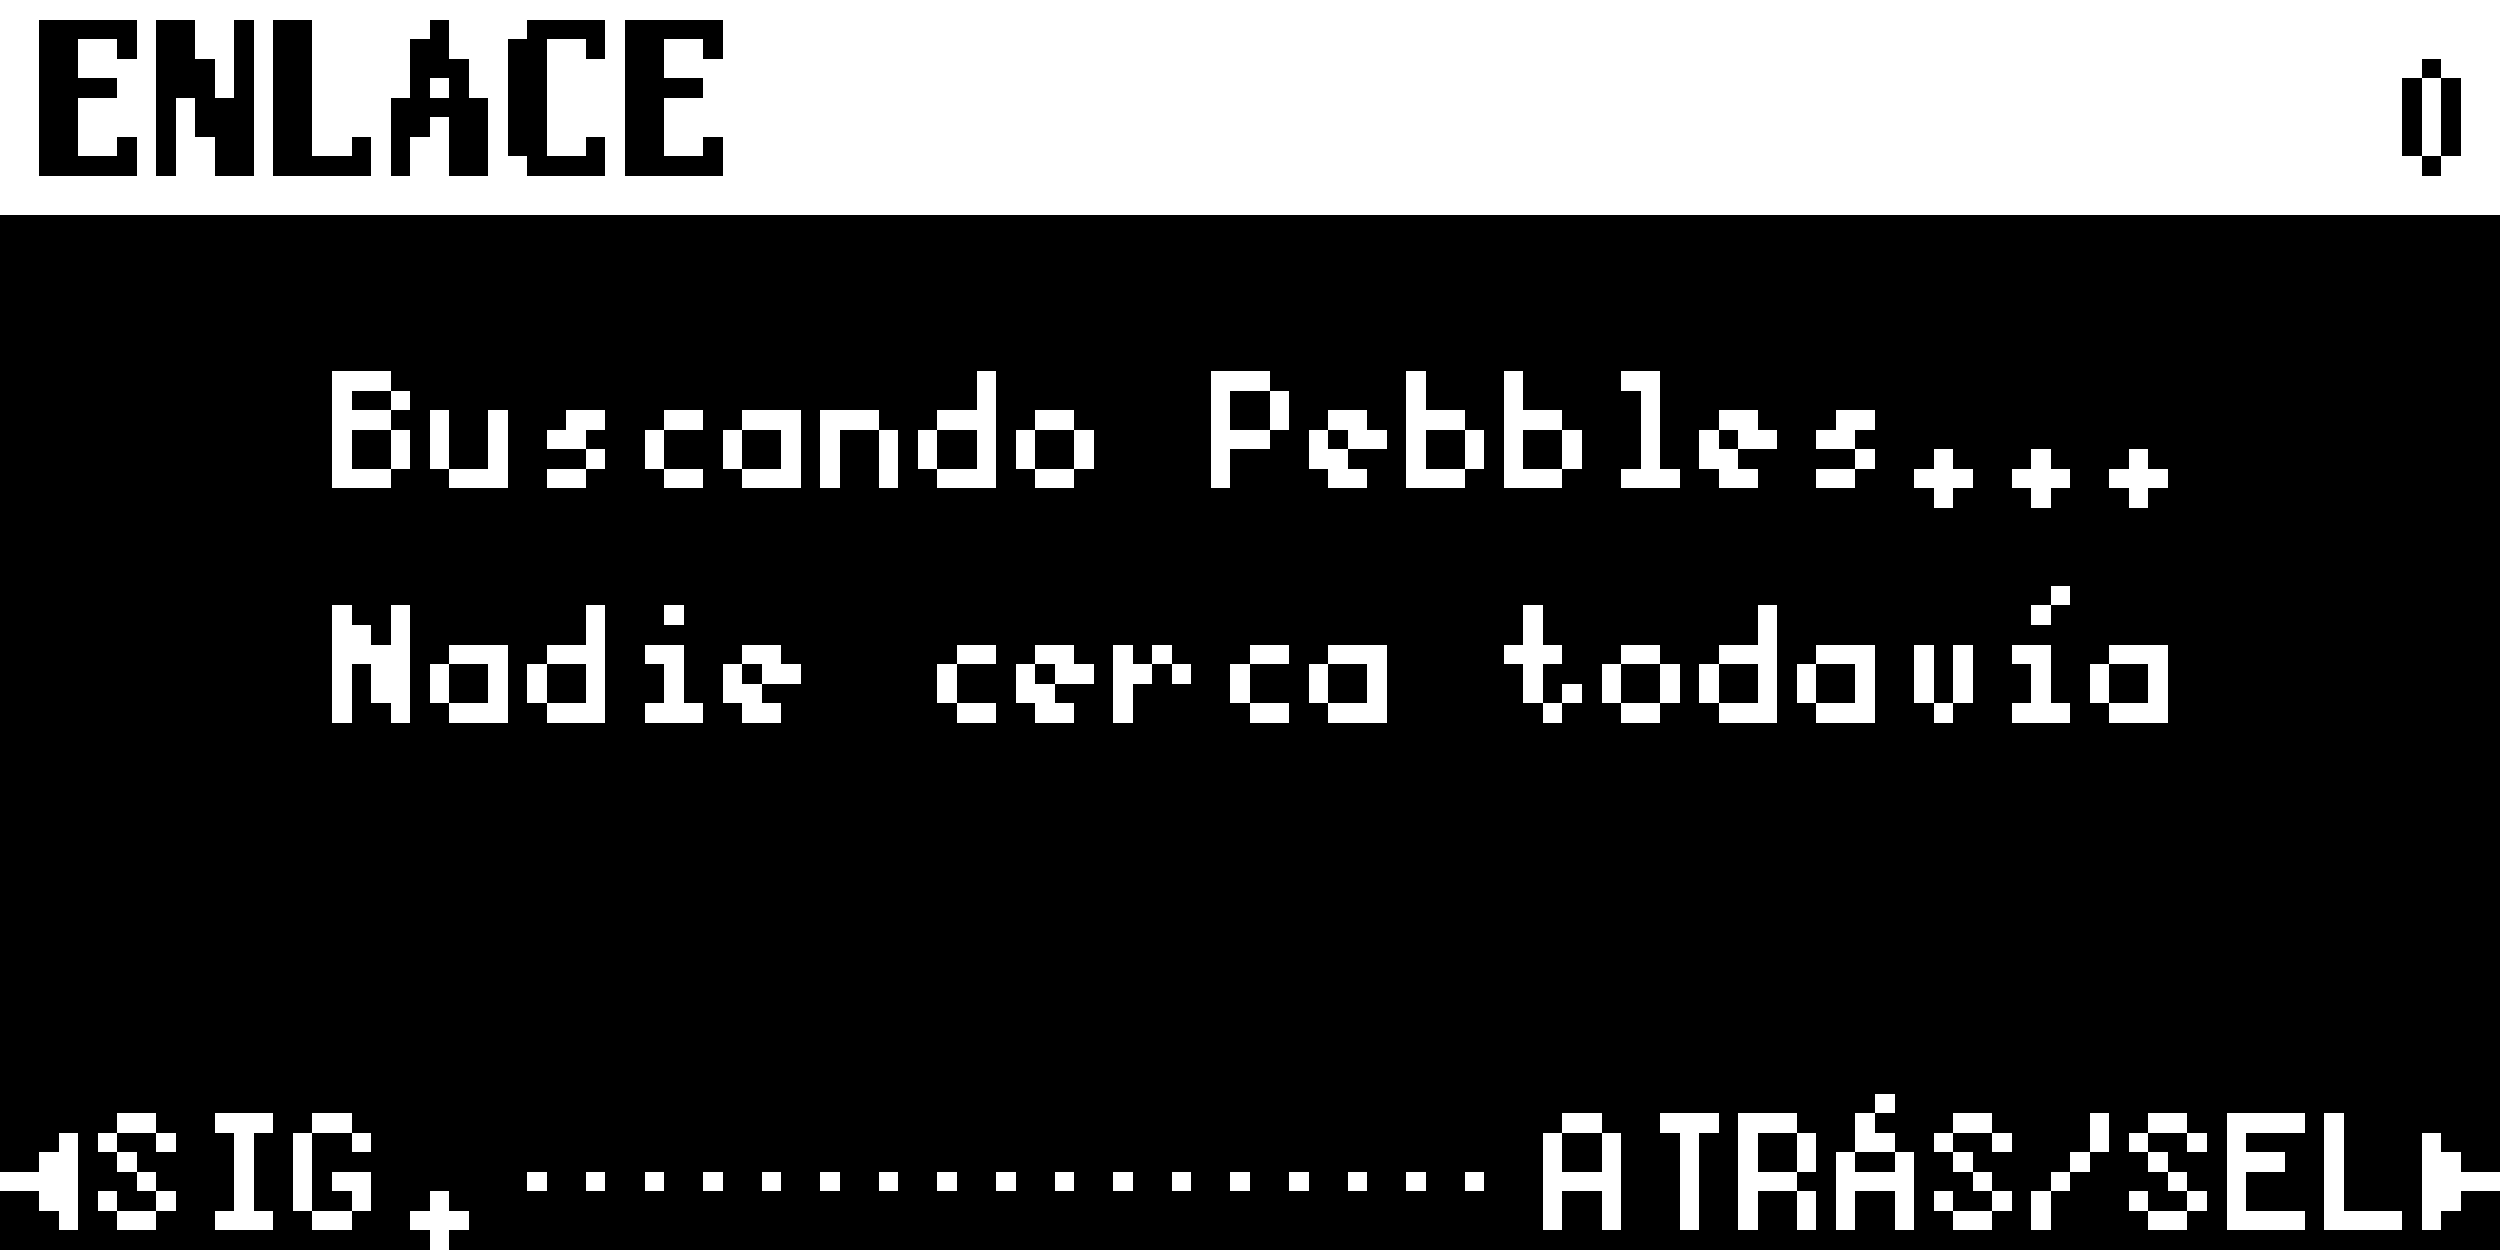
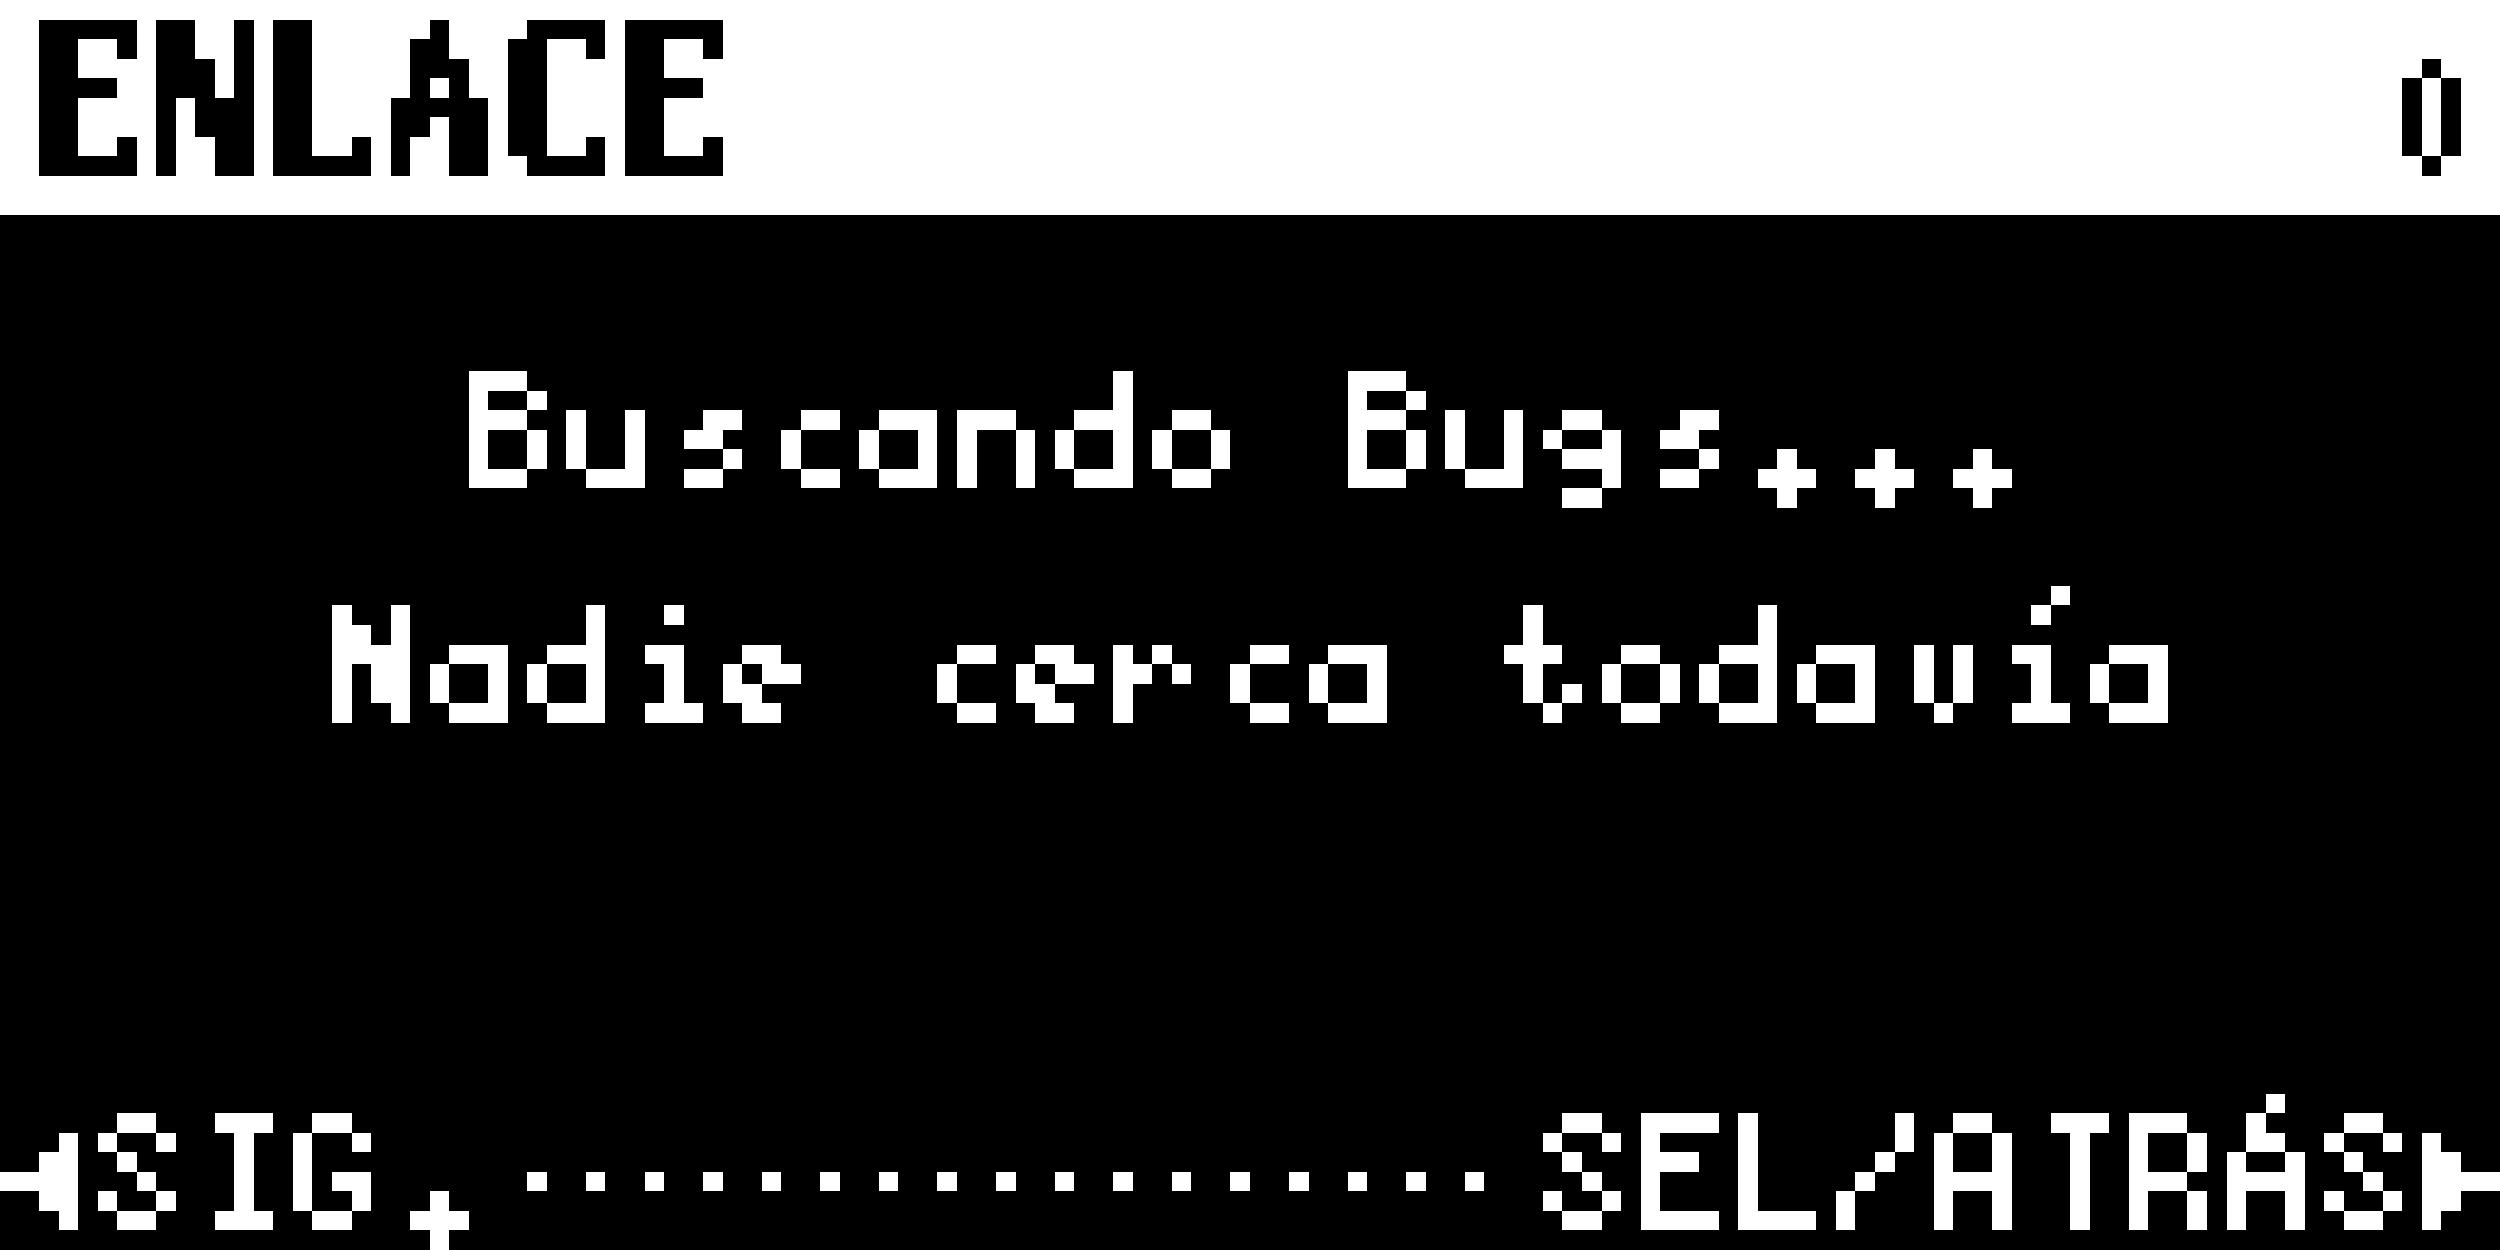
<svg xmlns="http://www.w3.org/2000/svg" viewBox="0 0 128 64" width="128" height="64" shape-rendering="crispEdges">
  <rect width="128" height="64" fill="#000" />
  <g fill="#fff">
    <rect x="0" y="0" width="128" height="1" />
    <rect x="0" y="1" width="2" height="1" />
    <rect x="7" y="1" width="1" height="1" />
    <rect x="10" y="1" width="2" height="1" />
    <rect x="13" y="1" width="1" height="1" />
    <rect x="16" y="1" width="6" height="1" />
    <rect x="23" y="1" width="4" height="1" />
    <rect x="31" y="1" width="1" height="1" />
    <rect x="37" y="1" width="91" height="1" />
    <rect x="0" y="2" width="2" height="1" />
    <rect x="4" y="2" width="2" height="1" />
    <rect x="7" y="2" width="1" height="1" />
    <rect x="10" y="2" width="2" height="1" />
    <rect x="13" y="2" width="1" height="1" />
    <rect x="16" y="2" width="5" height="1" />
    <rect x="23" y="2" width="3" height="1" />
    <rect x="28" y="2" width="2" height="1" />
    <rect x="31" y="2" width="1" height="1" />
    <rect x="34" y="2" width="2" height="1" />
    <rect x="37" y="2" width="91" height="1" />
    <rect x="0" y="3" width="2" height="1" />
    <rect x="4" y="3" width="4" height="1" />
    <rect x="11" y="3" width="1" height="1" />
    <rect x="13" y="3" width="1" height="1" />
    <rect x="16" y="3" width="5" height="1" />
    <rect x="24" y="3" width="2" height="1" />
    <rect x="28" y="3" width="4" height="1" />
    <rect x="34" y="3" width="90" height="1" />
    <rect x="125" y="3" width="3" height="1" />
    <rect x="0" y="4" width="2" height="1" />
    <rect x="6" y="4" width="2" height="1" />
    <rect x="11" y="4" width="1" height="1" />
    <rect x="13" y="4" width="1" height="1" />
    <rect x="16" y="4" width="5" height="1" />
    <rect x="22" y="4" width="1" height="1" />
    <rect x="24" y="4" width="2" height="1" />
    <rect x="28" y="4" width="4" height="1" />
    <rect x="36" y="4" width="87" height="1" />
    <rect x="124" y="4" width="1" height="1" />
    <rect x="126" y="4" width="2" height="1" />
    <rect x="0" y="5" width="2" height="1" />
    <rect x="4" y="5" width="4" height="1" />
    <rect x="9" y="5" width="1" height="1" />
    <rect x="13" y="5" width="1" height="1" />
    <rect x="16" y="5" width="4" height="1" />
    <rect x="25" y="5" width="1" height="1" />
    <rect x="28" y="5" width="4" height="1" />
    <rect x="34" y="5" width="89" height="1" />
    <rect x="124" y="5" width="1" height="1" />
    <rect x="126" y="5" width="2" height="1" />
    <rect x="0" y="6" width="2" height="1" />
    <rect x="4" y="6" width="4" height="1" />
    <rect x="9" y="6" width="1" height="1" />
    <rect x="13" y="6" width="1" height="1" />
    <rect x="16" y="6" width="4" height="1" />
    <rect x="22" y="6" width="1" height="1" />
    <rect x="25" y="6" width="1" height="1" />
    <rect x="28" y="6" width="4" height="1" />
    <rect x="34" y="6" width="89" height="1" />
    <rect x="124" y="6" width="1" height="1" />
    <rect x="126" y="6" width="2" height="1" />
    <rect x="0" y="7" width="2" height="1" />
    <rect x="4" y="7" width="2" height="1" />
    <rect x="7" y="7" width="1" height="1" />
    <rect x="9" y="7" width="2" height="1" />
    <rect x="13" y="7" width="1" height="1" />
    <rect x="16" y="7" width="2" height="1" />
    <rect x="19" y="7" width="1" height="1" />
    <rect x="21" y="7" width="2" height="1" />
    <rect x="25" y="7" width="1" height="1" />
    <rect x="28" y="7" width="2" height="1" />
    <rect x="31" y="7" width="1" height="1" />
    <rect x="34" y="7" width="2" height="1" />
    <rect x="37" y="7" width="86" height="1" />
    <rect x="124" y="7" width="1" height="1" />
    <rect x="126" y="7" width="2" height="1" />
    <rect x="0" y="8" width="2" height="1" />
    <rect x="7" y="8" width="1" height="1" />
    <rect x="9" y="8" width="2" height="1" />
    <rect x="13" y="8" width="1" height="1" />
    <rect x="19" y="8" width="1" height="1" />
    <rect x="21" y="8" width="2" height="1" />
    <rect x="25" y="8" width="2" height="1" />
    <rect x="31" y="8" width="1" height="1" />
    <rect x="37" y="8" width="87" height="1" />
    <rect x="125" y="8" width="3" height="1" />
    <rect x="0" y="9" width="128" height="1" />
    <rect x="0" y="10" width="128" height="1" />
-     <rect x="17" y="19" width="3" height="1" />
-     <rect x="50" y="19" width="1" height="1" />
-     <rect x="62" y="19" width="3" height="1" />
-     <rect x="72" y="19" width="1" height="1" />
-     <rect x="77" y="19" width="1" height="1" />
-     <rect x="83" y="19" width="2" height="1" />
-     <rect x="17" y="20" width="1" height="1" />
-     <rect x="20" y="20" width="1" height="1" />
-     <rect x="50" y="20" width="1" height="1" />
-     <rect x="62" y="20" width="1" height="1" />
-     <rect x="65" y="20" width="1" height="1" />
+     <rect x="24" y="19" width="3" height="1" />
+     <rect x="57" y="19" width="1" height="1" />
+     <rect x="69" y="19" width="3" height="1" />
+     <rect x="24" y="20" width="1" height="1" />
+     <rect x="27" y="20" width="1" height="1" />
+     <rect x="57" y="20" width="1" height="1" />
+     <rect x="69" y="20" width="1" height="1" />
    <rect x="72" y="20" width="1" height="1" />
-     <rect x="77" y="20" width="1" height="1" />
-     <rect x="84" y="20" width="1" height="1" />
-     <rect x="17" y="21" width="3" height="1" />
-     <rect x="22" y="21" width="1" height="1" />
-     <rect x="25" y="21" width="1" height="1" />
-     <rect x="29" y="21" width="2" height="1" />
-     <rect x="34" y="21" width="2" height="1" />
-     <rect x="38" y="21" width="3" height="1" />
-     <rect x="42" y="21" width="3" height="1" />
-     <rect x="48" y="21" width="3" height="1" />
-     <rect x="53" y="21" width="2" height="1" />
-     <rect x="62" y="21" width="1" height="1" />
-     <rect x="65" y="21" width="1" height="1" />
-     <rect x="68" y="21" width="2" height="1" />
-     <rect x="72" y="21" width="3" height="1" />
-     <rect x="77" y="21" width="3" height="1" />
-     <rect x="84" y="21" width="1" height="1" />
-     <rect x="88" y="21" width="2" height="1" />
-     <rect x="94" y="21" width="2" height="1" />
-     <rect x="17" y="22" width="1" height="1" />
-     <rect x="20" y="22" width="1" height="1" />
-     <rect x="22" y="22" width="1" height="1" />
-     <rect x="25" y="22" width="1" height="1" />
-     <rect x="28" y="22" width="2" height="1" />
-     <rect x="33" y="22" width="1" height="1" />
-     <rect x="37" y="22" width="1" height="1" />
+     <rect x="24" y="21" width="3" height="1" />
+     <rect x="29" y="21" width="1" height="1" />
+     <rect x="32" y="21" width="1" height="1" />
+     <rect x="36" y="21" width="2" height="1" />
+     <rect x="41" y="21" width="2" height="1" />
+     <rect x="45" y="21" width="3" height="1" />
+     <rect x="49" y="21" width="3" height="1" />
+     <rect x="55" y="21" width="3" height="1" />
+     <rect x="60" y="21" width="2" height="1" />
+     <rect x="69" y="21" width="3" height="1" />
+     <rect x="74" y="21" width="1" height="1" />
+     <rect x="77" y="21" width="1" height="1" />
+     <rect x="80" y="21" width="2" height="1" />
+     <rect x="86" y="21" width="2" height="1" />
+     <rect x="24" y="22" width="1" height="1" />
+     <rect x="27" y="22" width="1" height="1" />
+     <rect x="29" y="22" width="1" height="1" />
+     <rect x="32" y="22" width="1" height="1" />
+     <rect x="35" y="22" width="2" height="1" />
    <rect x="40" y="22" width="1" height="1" />
-     <rect x="42" y="22" width="1" height="1" />
-     <rect x="45" y="22" width="1" height="1" />
+     <rect x="44" y="22" width="1" height="1" />
    <rect x="47" y="22" width="1" height="1" />
-     <rect x="50" y="22" width="1" height="1" />
+     <rect x="49" y="22" width="1" height="1" />
    <rect x="52" y="22" width="1" height="1" />
-     <rect x="55" y="22" width="1" height="1" />
-     <rect x="62" y="22" width="3" height="1" />
-     <rect x="67" y="22" width="1" height="1" />
-     <rect x="69" y="22" width="2" height="1" />
+     <rect x="54" y="22" width="1" height="1" />
+     <rect x="57" y="22" width="1" height="1" />
+     <rect x="59" y="22" width="1" height="1" />
+     <rect x="62" y="22" width="1" height="1" />
+     <rect x="69" y="22" width="1" height="1" />
    <rect x="72" y="22" width="1" height="1" />
-     <rect x="75" y="22" width="1" height="1" />
+     <rect x="74" y="22" width="1" height="1" />
    <rect x="77" y="22" width="1" height="1" />
-     <rect x="80" y="22" width="1" height="1" />
-     <rect x="84" y="22" width="1" height="1" />
-     <rect x="87" y="22" width="1" height="1" />
-     <rect x="89" y="22" width="2" height="1" />
-     <rect x="93" y="22" width="2" height="1" />
-     <rect x="17" y="23" width="1" height="1" />
-     <rect x="20" y="23" width="1" height="1" />
-     <rect x="22" y="23" width="1" height="1" />
-     <rect x="25" y="23" width="1" height="1" />
-     <rect x="30" y="23" width="1" height="1" />
-     <rect x="33" y="23" width="1" height="1" />
+     <rect x="79" y="22" width="1" height="1" />
+     <rect x="82" y="22" width="1" height="1" />
+     <rect x="85" y="22" width="2" height="1" />
+     <rect x="24" y="23" width="1" height="1" />
+     <rect x="27" y="23" width="1" height="1" />
+     <rect x="29" y="23" width="1" height="1" />
+     <rect x="32" y="23" width="1" height="1" />
    <rect x="37" y="23" width="1" height="1" />
    <rect x="40" y="23" width="1" height="1" />
-     <rect x="42" y="23" width="1" height="1" />
-     <rect x="45" y="23" width="1" height="1" />
+     <rect x="44" y="23" width="1" height="1" />
    <rect x="47" y="23" width="1" height="1" />
-     <rect x="50" y="23" width="1" height="1" />
+     <rect x="49" y="23" width="1" height="1" />
    <rect x="52" y="23" width="1" height="1" />
-     <rect x="55" y="23" width="1" height="1" />
+     <rect x="54" y="23" width="1" height="1" />
+     <rect x="57" y="23" width="1" height="1" />
+     <rect x="59" y="23" width="1" height="1" />
    <rect x="62" y="23" width="1" height="1" />
-     <rect x="67" y="23" width="2" height="1" />
+     <rect x="69" y="23" width="1" height="1" />
    <rect x="72" y="23" width="1" height="1" />
-     <rect x="75" y="23" width="1" height="1" />
+     <rect x="74" y="23" width="1" height="1" />
    <rect x="77" y="23" width="1" height="1" />
-     <rect x="80" y="23" width="1" height="1" />
-     <rect x="84" y="23" width="1" height="1" />
-     <rect x="87" y="23" width="2" height="1" />
-     <rect x="95" y="23" width="1" height="1" />
-     <rect x="99" y="23" width="1" height="1" />
-     <rect x="104" y="23" width="1" height="1" />
-     <rect x="109" y="23" width="1" height="1" />
-     <rect x="17" y="24" width="3" height="1" />
-     <rect x="23" y="24" width="3" height="1" />
-     <rect x="28" y="24" width="2" height="1" />
-     <rect x="34" y="24" width="2" height="1" />
-     <rect x="38" y="24" width="3" height="1" />
-     <rect x="42" y="24" width="1" height="1" />
-     <rect x="45" y="24" width="1" height="1" />
-     <rect x="48" y="24" width="3" height="1" />
-     <rect x="53" y="24" width="2" height="1" />
-     <rect x="62" y="24" width="1" height="1" />
-     <rect x="68" y="24" width="2" height="1" />
-     <rect x="72" y="24" width="3" height="1" />
-     <rect x="77" y="24" width="3" height="1" />
-     <rect x="83" y="24" width="3" height="1" />
-     <rect x="88" y="24" width="2" height="1" />
-     <rect x="93" y="24" width="2" height="1" />
-     <rect x="98" y="24" width="3" height="1" />
-     <rect x="103" y="24" width="3" height="1" />
-     <rect x="108" y="24" width="3" height="1" />
-     <rect x="99" y="25" width="1" height="1" />
-     <rect x="104" y="25" width="1" height="1" />
-     <rect x="109" y="25" width="1" height="1" />
+     <rect x="80" y="23" width="3" height="1" />
+     <rect x="87" y="23" width="1" height="1" />
+     <rect x="91" y="23" width="1" height="1" />
+     <rect x="96" y="23" width="1" height="1" />
+     <rect x="101" y="23" width="1" height="1" />
+     <rect x="24" y="24" width="3" height="1" />
+     <rect x="30" y="24" width="3" height="1" />
+     <rect x="35" y="24" width="2" height="1" />
+     <rect x="41" y="24" width="2" height="1" />
+     <rect x="45" y="24" width="3" height="1" />
+     <rect x="49" y="24" width="1" height="1" />
+     <rect x="52" y="24" width="1" height="1" />
+     <rect x="55" y="24" width="3" height="1" />
+     <rect x="60" y="24" width="2" height="1" />
+     <rect x="69" y="24" width="3" height="1" />
+     <rect x="75" y="24" width="3" height="1" />
+     <rect x="82" y="24" width="1" height="1" />
+     <rect x="85" y="24" width="2" height="1" />
+     <rect x="90" y="24" width="3" height="1" />
+     <rect x="95" y="24" width="3" height="1" />
+     <rect x="100" y="24" width="3" height="1" />
+     <rect x="80" y="25" width="2" height="1" />
+     <rect x="91" y="25" width="1" height="1" />
+     <rect x="96" y="25" width="1" height="1" />
+     <rect x="101" y="25" width="1" height="1" />
    <rect x="105" y="30" width="1" height="1" />
    <rect x="17" y="31" width="1" height="1" />
    <rect x="20" y="31" width="1" height="1" />
    <rect x="30" y="31" width="1" height="1" />
    <rect x="34" y="31" width="1" height="1" />
    <rect x="78" y="31" width="1" height="1" />
    <rect x="90" y="31" width="1" height="1" />
    <rect x="104" y="31" width="1" height="1" />
    <rect x="17" y="32" width="2" height="1" />
    <rect x="20" y="32" width="1" height="1" />
    <rect x="30" y="32" width="1" height="1" />
    <rect x="78" y="32" width="1" height="1" />
    <rect x="90" y="32" width="1" height="1" />
    <rect x="17" y="33" width="4" height="1" />
    <rect x="23" y="33" width="3" height="1" />
    <rect x="28" y="33" width="3" height="1" />
    <rect x="33" y="33" width="2" height="1" />
    <rect x="38" y="33" width="2" height="1" />
    <rect x="49" y="33" width="2" height="1" />
    <rect x="53" y="33" width="2" height="1" />
    <rect x="57" y="33" width="1" height="1" />
    <rect x="59" y="33" width="1" height="1" />
    <rect x="64" y="33" width="2" height="1" />
    <rect x="68" y="33" width="3" height="1" />
    <rect x="77" y="33" width="3" height="1" />
    <rect x="83" y="33" width="2" height="1" />
    <rect x="88" y="33" width="3" height="1" />
    <rect x="93" y="33" width="3" height="1" />
    <rect x="98" y="33" width="1" height="1" />
    <rect x="100" y="33" width="1" height="1" />
    <rect x="103" y="33" width="2" height="1" />
    <rect x="108" y="33" width="3" height="1" />
    <rect x="17" y="34" width="1" height="1" />
    <rect x="19" y="34" width="2" height="1" />
    <rect x="22" y="34" width="1" height="1" />
    <rect x="25" y="34" width="1" height="1" />
    <rect x="27" y="34" width="1" height="1" />
    <rect x="30" y="34" width="1" height="1" />
    <rect x="34" y="34" width="1" height="1" />
    <rect x="37" y="34" width="1" height="1" />
    <rect x="39" y="34" width="2" height="1" />
    <rect x="48" y="34" width="1" height="1" />
    <rect x="52" y="34" width="1" height="1" />
    <rect x="54" y="34" width="2" height="1" />
    <rect x="57" y="34" width="2" height="1" />
    <rect x="60" y="34" width="1" height="1" />
    <rect x="63" y="34" width="1" height="1" />
    <rect x="67" y="34" width="1" height="1" />
    <rect x="70" y="34" width="1" height="1" />
    <rect x="78" y="34" width="1" height="1" />
    <rect x="82" y="34" width="1" height="1" />
    <rect x="85" y="34" width="1" height="1" />
    <rect x="87" y="34" width="1" height="1" />
    <rect x="90" y="34" width="1" height="1" />
    <rect x="92" y="34" width="1" height="1" />
    <rect x="95" y="34" width="1" height="1" />
    <rect x="98" y="34" width="1" height="1" />
    <rect x="100" y="34" width="1" height="1" />
    <rect x="104" y="34" width="1" height="1" />
    <rect x="107" y="34" width="1" height="1" />
    <rect x="110" y="34" width="1" height="1" />
    <rect x="17" y="35" width="1" height="1" />
    <rect x="19" y="35" width="2" height="1" />
    <rect x="22" y="35" width="1" height="1" />
    <rect x="25" y="35" width="1" height="1" />
    <rect x="27" y="35" width="1" height="1" />
    <rect x="30" y="35" width="1" height="1" />
    <rect x="34" y="35" width="1" height="1" />
    <rect x="37" y="35" width="2" height="1" />
    <rect x="48" y="35" width="1" height="1" />
    <rect x="52" y="35" width="2" height="1" />
    <rect x="57" y="35" width="1" height="1" />
    <rect x="63" y="35" width="1" height="1" />
    <rect x="67" y="35" width="1" height="1" />
    <rect x="70" y="35" width="1" height="1" />
    <rect x="78" y="35" width="1" height="1" />
    <rect x="80" y="35" width="1" height="1" />
    <rect x="82" y="35" width="1" height="1" />
    <rect x="85" y="35" width="1" height="1" />
    <rect x="87" y="35" width="1" height="1" />
    <rect x="90" y="35" width="1" height="1" />
    <rect x="92" y="35" width="1" height="1" />
    <rect x="95" y="35" width="1" height="1" />
    <rect x="98" y="35" width="1" height="1" />
    <rect x="100" y="35" width="1" height="1" />
    <rect x="104" y="35" width="1" height="1" />
    <rect x="107" y="35" width="1" height="1" />
    <rect x="110" y="35" width="1" height="1" />
    <rect x="17" y="36" width="1" height="1" />
    <rect x="20" y="36" width="1" height="1" />
    <rect x="23" y="36" width="3" height="1" />
    <rect x="28" y="36" width="3" height="1" />
    <rect x="33" y="36" width="3" height="1" />
    <rect x="38" y="36" width="2" height="1" />
    <rect x="49" y="36" width="2" height="1" />
    <rect x="53" y="36" width="2" height="1" />
    <rect x="57" y="36" width="1" height="1" />
    <rect x="64" y="36" width="2" height="1" />
    <rect x="68" y="36" width="3" height="1" />
    <rect x="79" y="36" width="1" height="1" />
    <rect x="83" y="36" width="2" height="1" />
    <rect x="88" y="36" width="3" height="1" />
    <rect x="93" y="36" width="3" height="1" />
    <rect x="99" y="36" width="1" height="1" />
    <rect x="103" y="36" width="3" height="1" />
    <rect x="108" y="36" width="3" height="1" />
-     <rect x="96" y="56" width="1" height="1" />
+     <rect x="116" y="56" width="1" height="1" />
    <rect x="6" y="57" width="2" height="1" />
    <rect x="11" y="57" width="3" height="1" />
    <rect x="16" y="57" width="2" height="1" />
    <rect x="80" y="57" width="2" height="1" />
-     <rect x="85" y="57" width="3" height="1" />
-     <rect x="89" y="57" width="3" height="1" />
-     <rect x="95" y="57" width="1" height="1" />
+     <rect x="84" y="57" width="4" height="1" />
+     <rect x="89" y="57" width="1" height="1" />
+     <rect x="97" y="57" width="1" height="1" />
    <rect x="100" y="57" width="2" height="1" />
-     <rect x="107" y="57" width="1" height="1" />
-     <rect x="110" y="57" width="2" height="1" />
-     <rect x="114" y="57" width="4" height="1" />
-     <rect x="119" y="57" width="1" height="1" />
+     <rect x="105" y="57" width="3" height="1" />
+     <rect x="109" y="57" width="3" height="1" />
+     <rect x="115" y="57" width="1" height="1" />
+     <rect x="120" y="57" width="2" height="1" />
    <rect x="3" y="58" width="1" height="1" />
    <rect x="5" y="58" width="1" height="1" />
    <rect x="8" y="58" width="1" height="1" />
    <rect x="12" y="58" width="1" height="1" />
    <rect x="15" y="58" width="1" height="1" />
    <rect x="18" y="58" width="1" height="1" />
    <rect x="79" y="58" width="1" height="1" />
    <rect x="82" y="58" width="1" height="1" />
-     <rect x="86" y="58" width="1" height="1" />
+     <rect x="84" y="58" width="1" height="1" />
    <rect x="89" y="58" width="1" height="1" />
-     <rect x="92" y="58" width="1" height="1" />
-     <rect x="95" y="58" width="2" height="1" />
+     <rect x="97" y="58" width="1" height="1" />
    <rect x="99" y="58" width="1" height="1" />
    <rect x="102" y="58" width="1" height="1" />
-     <rect x="107" y="58" width="1" height="1" />
+     <rect x="106" y="58" width="1" height="1" />
    <rect x="109" y="58" width="1" height="1" />
    <rect x="112" y="58" width="1" height="1" />
-     <rect x="114" y="58" width="1" height="1" />
+     <rect x="115" y="58" width="2" height="1" />
    <rect x="119" y="58" width="1" height="1" />
+     <rect x="122" y="58" width="1" height="1" />
    <rect x="124" y="58" width="1" height="1" />
    <rect x="2" y="59" width="2" height="1" />
    <rect x="6" y="59" width="1" height="1" />
    <rect x="12" y="59" width="1" height="1" />
    <rect x="15" y="59" width="1" height="1" />
-     <rect x="79" y="59" width="1" height="1" />
-     <rect x="82" y="59" width="1" height="1" />
-     <rect x="86" y="59" width="1" height="1" />
+     <rect x="80" y="59" width="1" height="1" />
+     <rect x="84" y="59" width="3" height="1" />
    <rect x="89" y="59" width="1" height="1" />
-     <rect x="92" y="59" width="1" height="1" />
-     <rect x="94" y="59" width="1" height="1" />
-     <rect x="97" y="59" width="1" height="1" />
-     <rect x="100" y="59" width="1" height="1" />
+     <rect x="96" y="59" width="1" height="1" />
+     <rect x="99" y="59" width="1" height="1" />
+     <rect x="102" y="59" width="1" height="1" />
    <rect x="106" y="59" width="1" height="1" />
-     <rect x="110" y="59" width="1" height="1" />
-     <rect x="114" y="59" width="3" height="1" />
-     <rect x="119" y="59" width="1" height="1" />
+     <rect x="109" y="59" width="1" height="1" />
+     <rect x="112" y="59" width="1" height="1" />
+     <rect x="114" y="59" width="1" height="1" />
+     <rect x="117" y="59" width="1" height="1" />
+     <rect x="120" y="59" width="1" height="1" />
    <rect x="124" y="59" width="2" height="1" />
    <rect x="0" y="60" width="4" height="1" />
    <rect x="7" y="60" width="1" height="1" />
    <rect x="12" y="60" width="1" height="1" />
    <rect x="15" y="60" width="1" height="1" />
    <rect x="17" y="60" width="2" height="1" />
    <rect x="27" y="60" width="1" height="1" />
    <rect x="30" y="60" width="1" height="1" />
    <rect x="33" y="60" width="1" height="1" />
    <rect x="36" y="60" width="1" height="1" />
    <rect x="39" y="60" width="1" height="1" />
    <rect x="42" y="60" width="1" height="1" />
    <rect x="45" y="60" width="1" height="1" />
    <rect x="48" y="60" width="1" height="1" />
    <rect x="51" y="60" width="1" height="1" />
    <rect x="54" y="60" width="1" height="1" />
    <rect x="57" y="60" width="1" height="1" />
    <rect x="60" y="60" width="1" height="1" />
    <rect x="63" y="60" width="1" height="1" />
    <rect x="66" y="60" width="1" height="1" />
    <rect x="69" y="60" width="1" height="1" />
    <rect x="72" y="60" width="1" height="1" />
    <rect x="75" y="60" width="1" height="1" />
-     <rect x="79" y="60" width="4" height="1" />
-     <rect x="86" y="60" width="1" height="1" />
-     <rect x="89" y="60" width="3" height="1" />
-     <rect x="94" y="60" width="4" height="1" />
-     <rect x="101" y="60" width="1" height="1" />
-     <rect x="105" y="60" width="1" height="1" />
-     <rect x="111" y="60" width="1" height="1" />
-     <rect x="114" y="60" width="1" height="1" />
-     <rect x="119" y="60" width="1" height="1" />
+     <rect x="81" y="60" width="1" height="1" />
+     <rect x="84" y="60" width="1" height="1" />
+     <rect x="89" y="60" width="1" height="1" />
+     <rect x="95" y="60" width="1" height="1" />
+     <rect x="99" y="60" width="4" height="1" />
+     <rect x="106" y="60" width="1" height="1" />
+     <rect x="109" y="60" width="3" height="1" />
+     <rect x="114" y="60" width="4" height="1" />
+     <rect x="121" y="60" width="1" height="1" />
    <rect x="124" y="60" width="4" height="1" />
    <rect x="2" y="61" width="2" height="1" />
    <rect x="5" y="61" width="1" height="1" />
    <rect x="8" y="61" width="1" height="1" />
    <rect x="12" y="61" width="1" height="1" />
    <rect x="15" y="61" width="1" height="1" />
    <rect x="18" y="61" width="1" height="1" />
    <rect x="22" y="61" width="1" height="1" />
    <rect x="79" y="61" width="1" height="1" />
    <rect x="82" y="61" width="1" height="1" />
-     <rect x="86" y="61" width="1" height="1" />
+     <rect x="84" y="61" width="1" height="1" />
    <rect x="89" y="61" width="1" height="1" />
-     <rect x="92" y="61" width="1" height="1" />
    <rect x="94" y="61" width="1" height="1" />
-     <rect x="97" y="61" width="1" height="1" />
    <rect x="99" y="61" width="1" height="1" />
    <rect x="102" y="61" width="1" height="1" />
-     <rect x="104" y="61" width="1" height="1" />
+     <rect x="106" y="61" width="1" height="1" />
    <rect x="109" y="61" width="1" height="1" />
    <rect x="112" y="61" width="1" height="1" />
    <rect x="114" y="61" width="1" height="1" />
+     <rect x="117" y="61" width="1" height="1" />
    <rect x="119" y="61" width="1" height="1" />
+     <rect x="122" y="61" width="1" height="1" />
    <rect x="124" y="61" width="2" height="1" />
    <rect x="3" y="62" width="1" height="1" />
    <rect x="6" y="62" width="2" height="1" />
    <rect x="11" y="62" width="3" height="1" />
    <rect x="16" y="62" width="2" height="1" />
    <rect x="21" y="62" width="3" height="1" />
-     <rect x="79" y="62" width="1" height="1" />
-     <rect x="82" y="62" width="1" height="1" />
-     <rect x="86" y="62" width="1" height="1" />
-     <rect x="89" y="62" width="1" height="1" />
-     <rect x="92" y="62" width="1" height="1" />
+     <rect x="80" y="62" width="2" height="1" />
+     <rect x="84" y="62" width="4" height="1" />
+     <rect x="89" y="62" width="4" height="1" />
    <rect x="94" y="62" width="1" height="1" />
-     <rect x="97" y="62" width="1" height="1" />
-     <rect x="100" y="62" width="2" height="1" />
-     <rect x="104" y="62" width="1" height="1" />
-     <rect x="110" y="62" width="2" height="1" />
-     <rect x="114" y="62" width="4" height="1" />
-     <rect x="119" y="62" width="4" height="1" />
+     <rect x="99" y="62" width="1" height="1" />
+     <rect x="102" y="62" width="1" height="1" />
+     <rect x="106" y="62" width="1" height="1" />
+     <rect x="109" y="62" width="1" height="1" />
+     <rect x="112" y="62" width="1" height="1" />
+     <rect x="114" y="62" width="1" height="1" />
+     <rect x="117" y="62" width="1" height="1" />
+     <rect x="120" y="62" width="2" height="1" />
    <rect x="124" y="62" width="1" height="1" />
    <rect x="22" y="63" width="1" height="1" />
  </g>
</svg>
